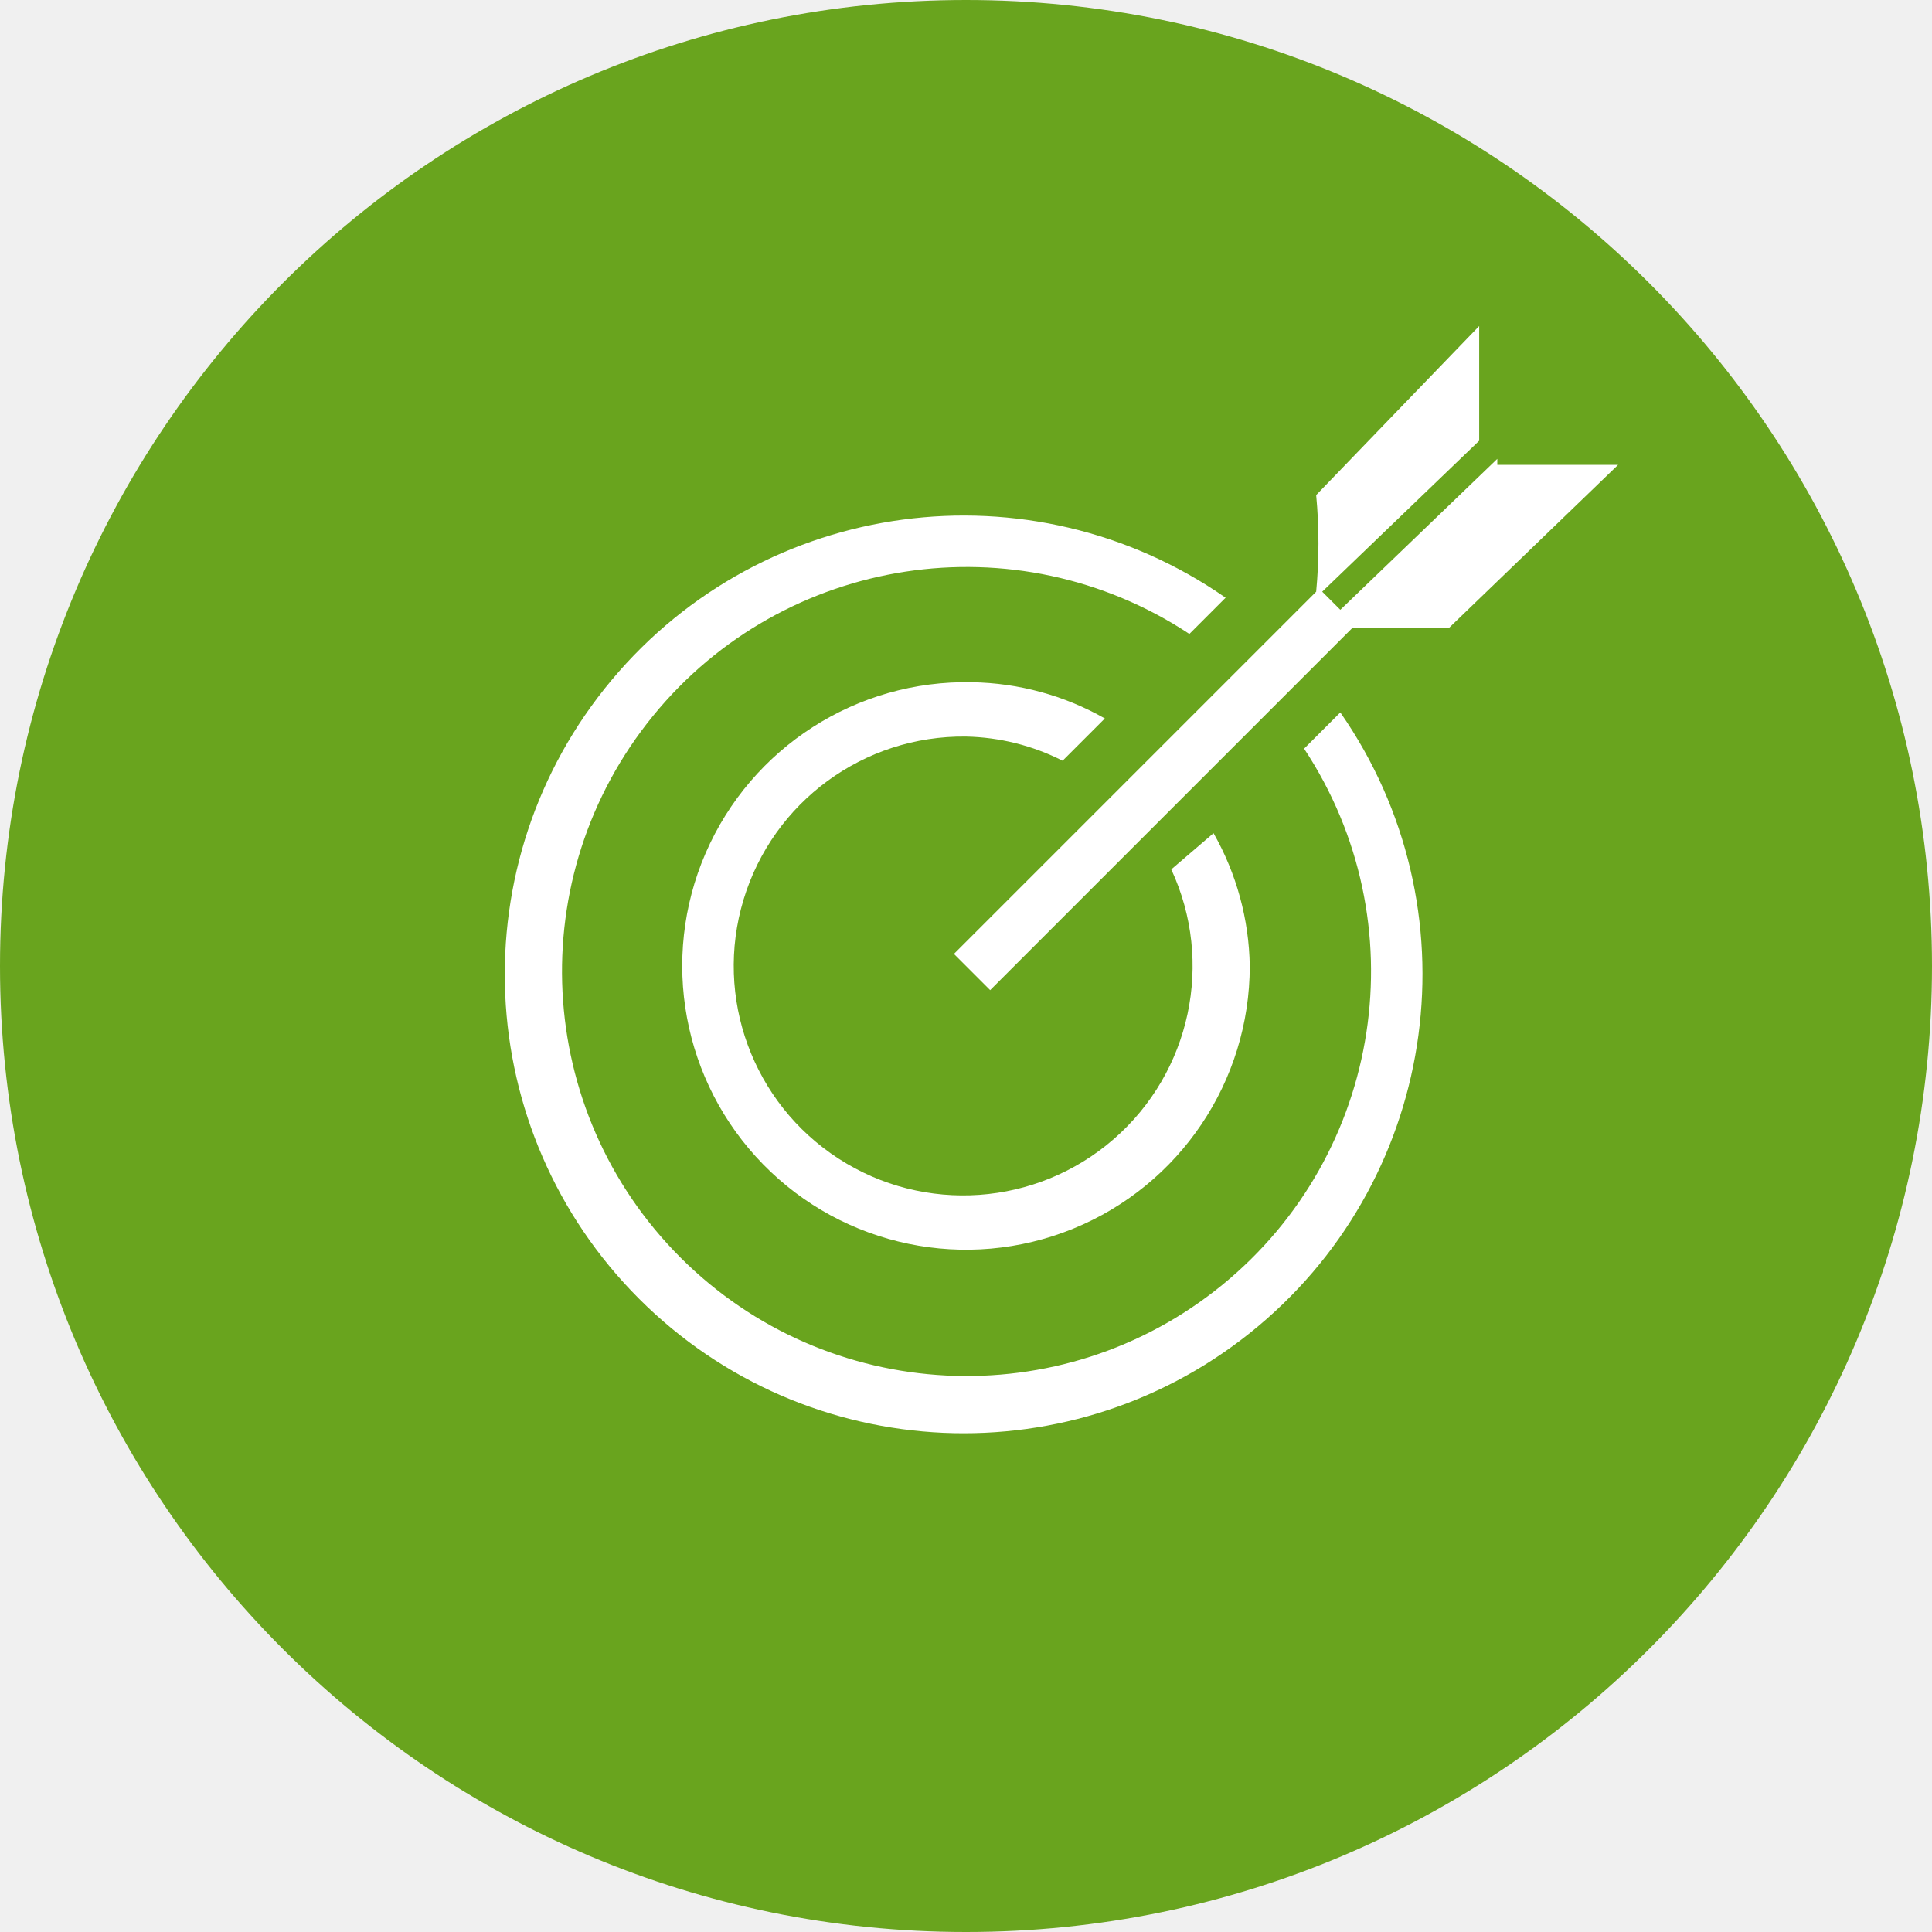
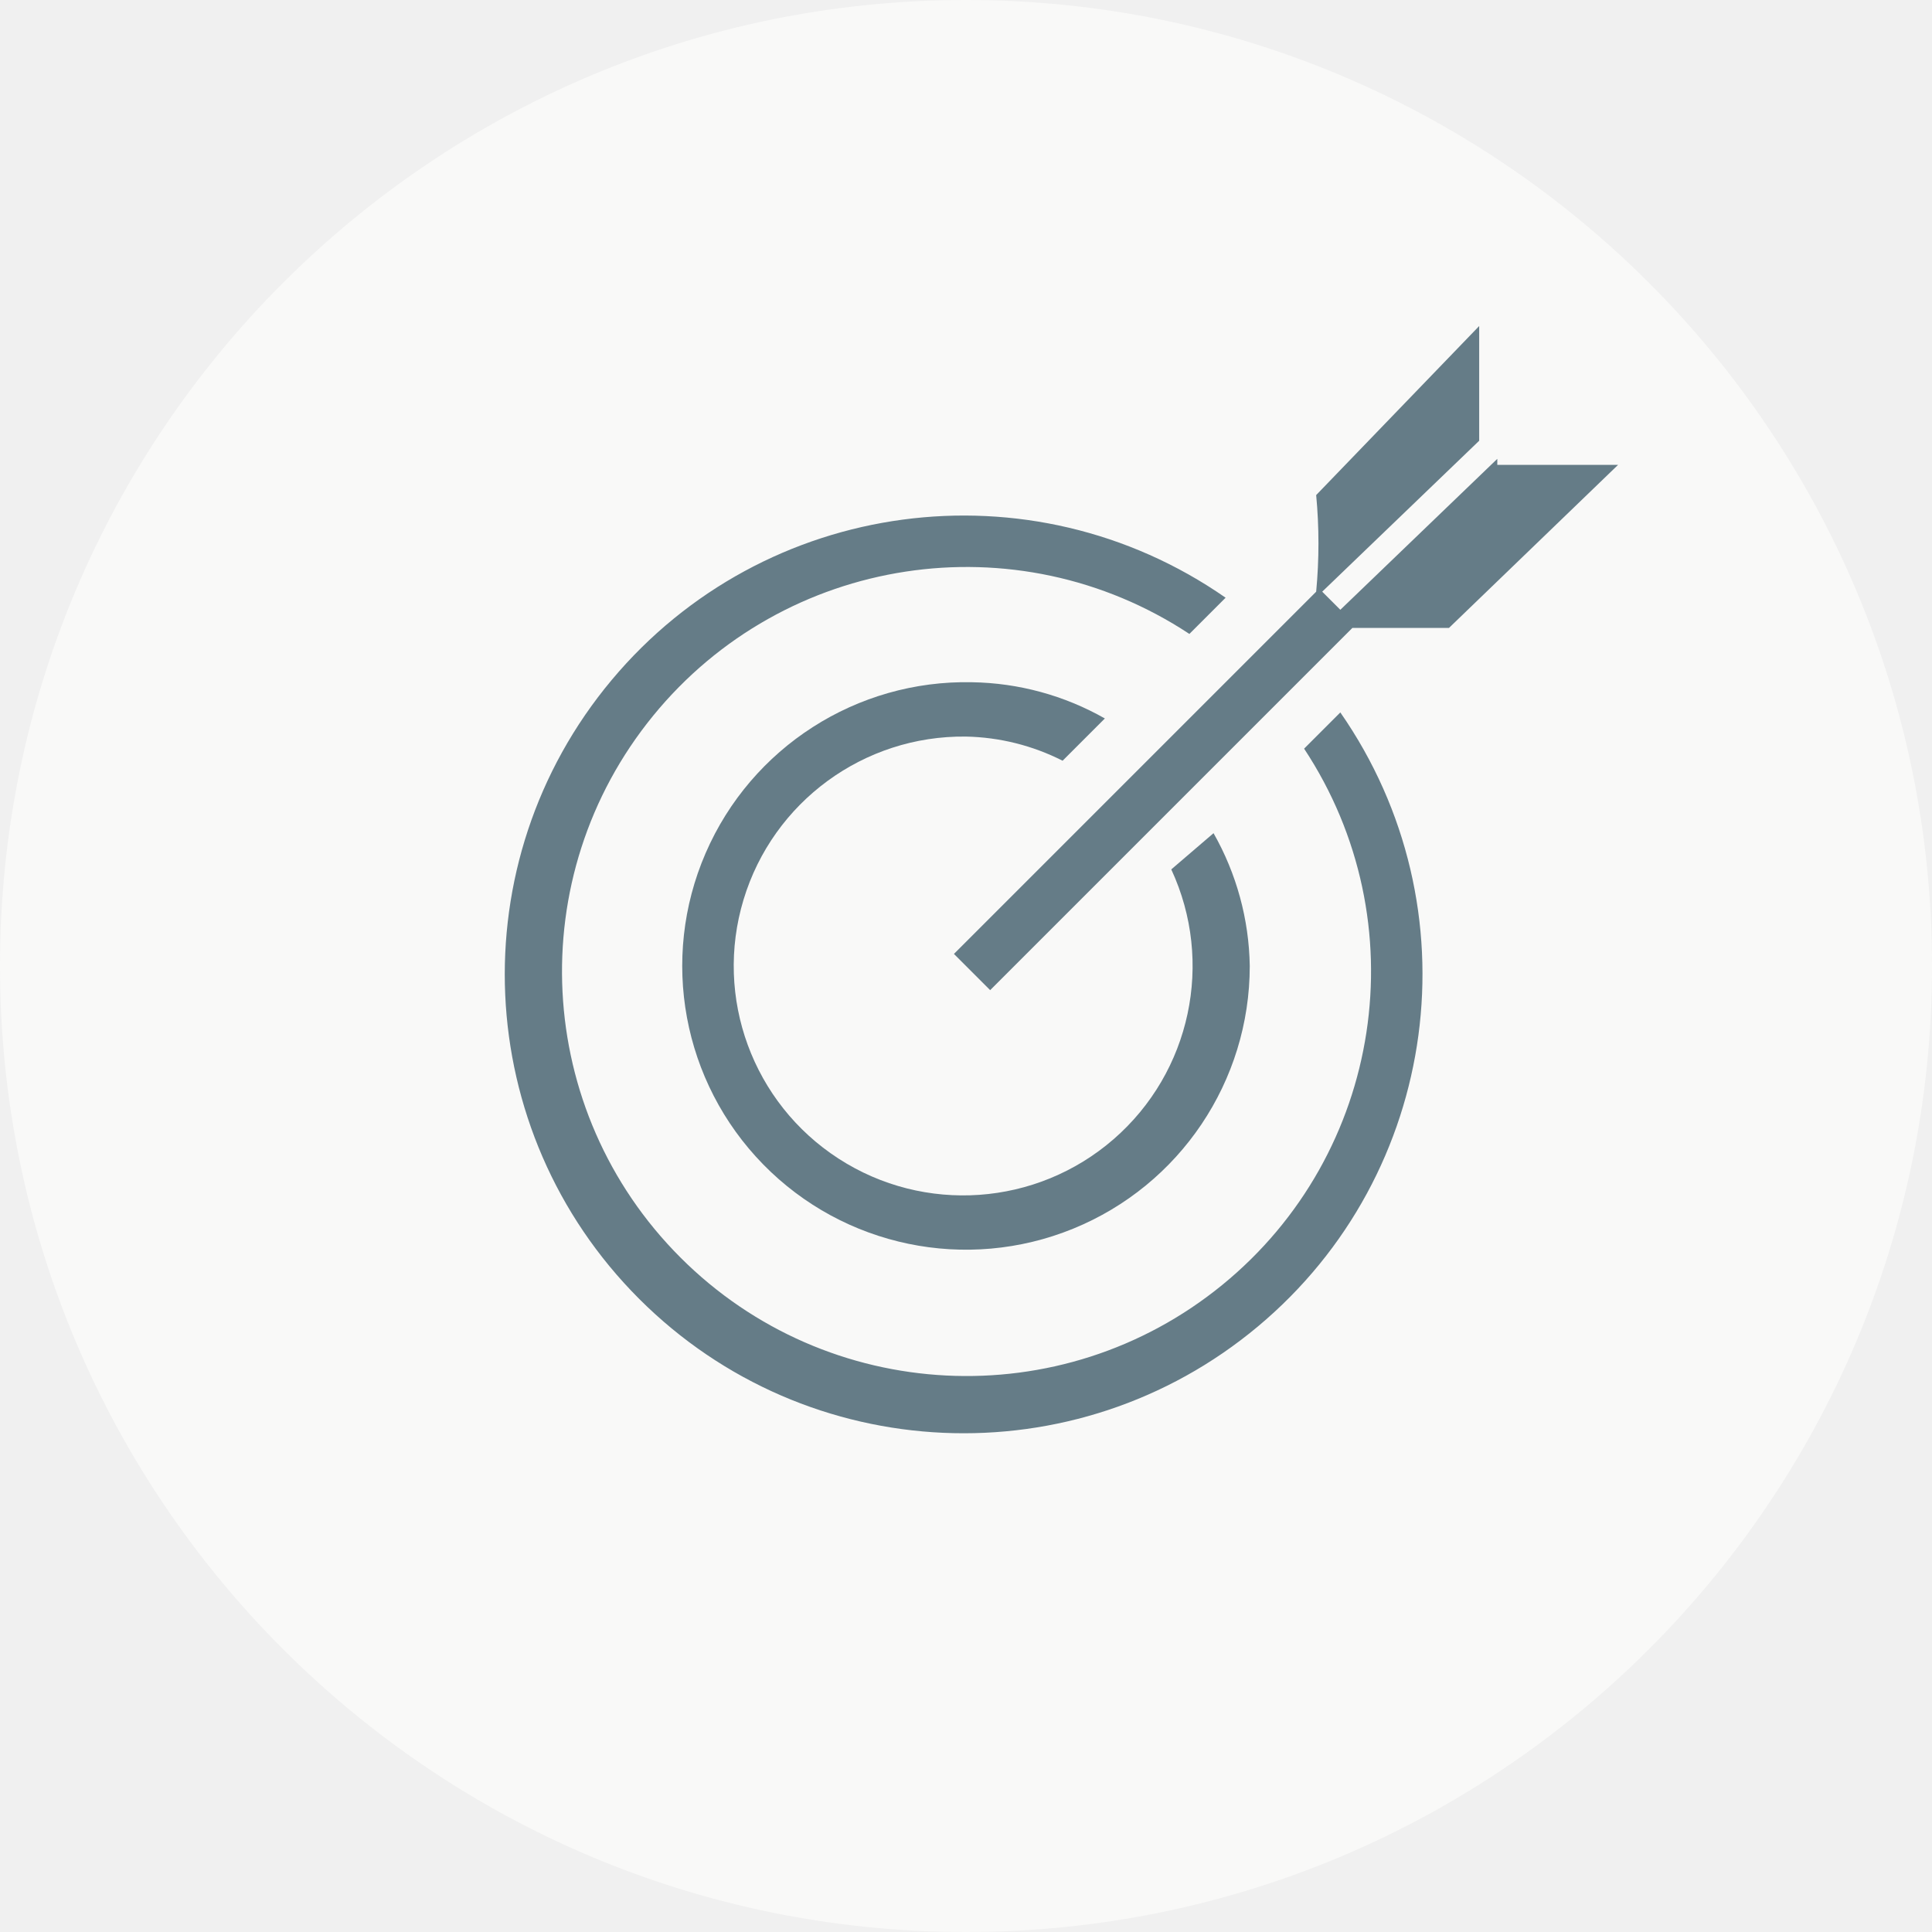
<svg xmlns="http://www.w3.org/2000/svg" viewBox="0 0 32 32">
-   <circle cx="16" cy="16" r="16" style="fill:#69a41e" />
-   <path d="M21.6,12.4a6.7,6.7,0,1,1-1.9-1.9l0.6-.6a7.6,7.6,0,1,0,1.9,1.9Z" style="fill:#fff" />
-   <path d="M16,12.2a3.7,3.7,0,0,1,1.6.4l0.7-.7a4.6,4.6,0,0,0-2.2-.6A4.7,4.7,0,1,0,20.7,16a4.6,4.6,0,0,0-.6-2.2l-0.7.6A3.8,3.8,0,1,1,16,12.2Z" style="fill:#fff" />
-   <path d="M24.8,7.6l-2.6,2.5-0.3-.3,2.6-2.5V5.4L21.8,8.2a8.5,8.5,0,0,1,0,1.6h0l-6,6,0.6,0.6,6-6h1.6l2.8-2.7H24.8Z" style="fill:#fff" />
+   <circle cx="16" cy="16" r="16" style="fill:#f9f9f8" />
+   <path d="M21.6,12.4a6.7,6.7,0,1,1-1.9-1.9l0.6-.6a7.6,7.6,0,1,0,1.9,1.9Z" style="fill:#657c87" />
+   <path d="M16,12.2a3.7,3.7,0,0,1,1.6.4l0.7-.7a4.6,4.6,0,0,0-2.2-.6A4.7,4.7,0,1,0,20.7,16a4.6,4.6,0,0,0-.6-2.2l-0.7.6A3.8,3.8,0,1,1,16,12.2Z" style="fill:#657c87" />
+   <path d="M24.8,7.6l-2.6,2.5-0.3-.3,2.6-2.5V5.4L21.8,8.2a8.5,8.5,0,0,1,0,1.6h0l-6,6,0.6,0.6,6-6h1.6l2.8-2.7H24.8Z" style="fill:#657c87" />
</svg>
